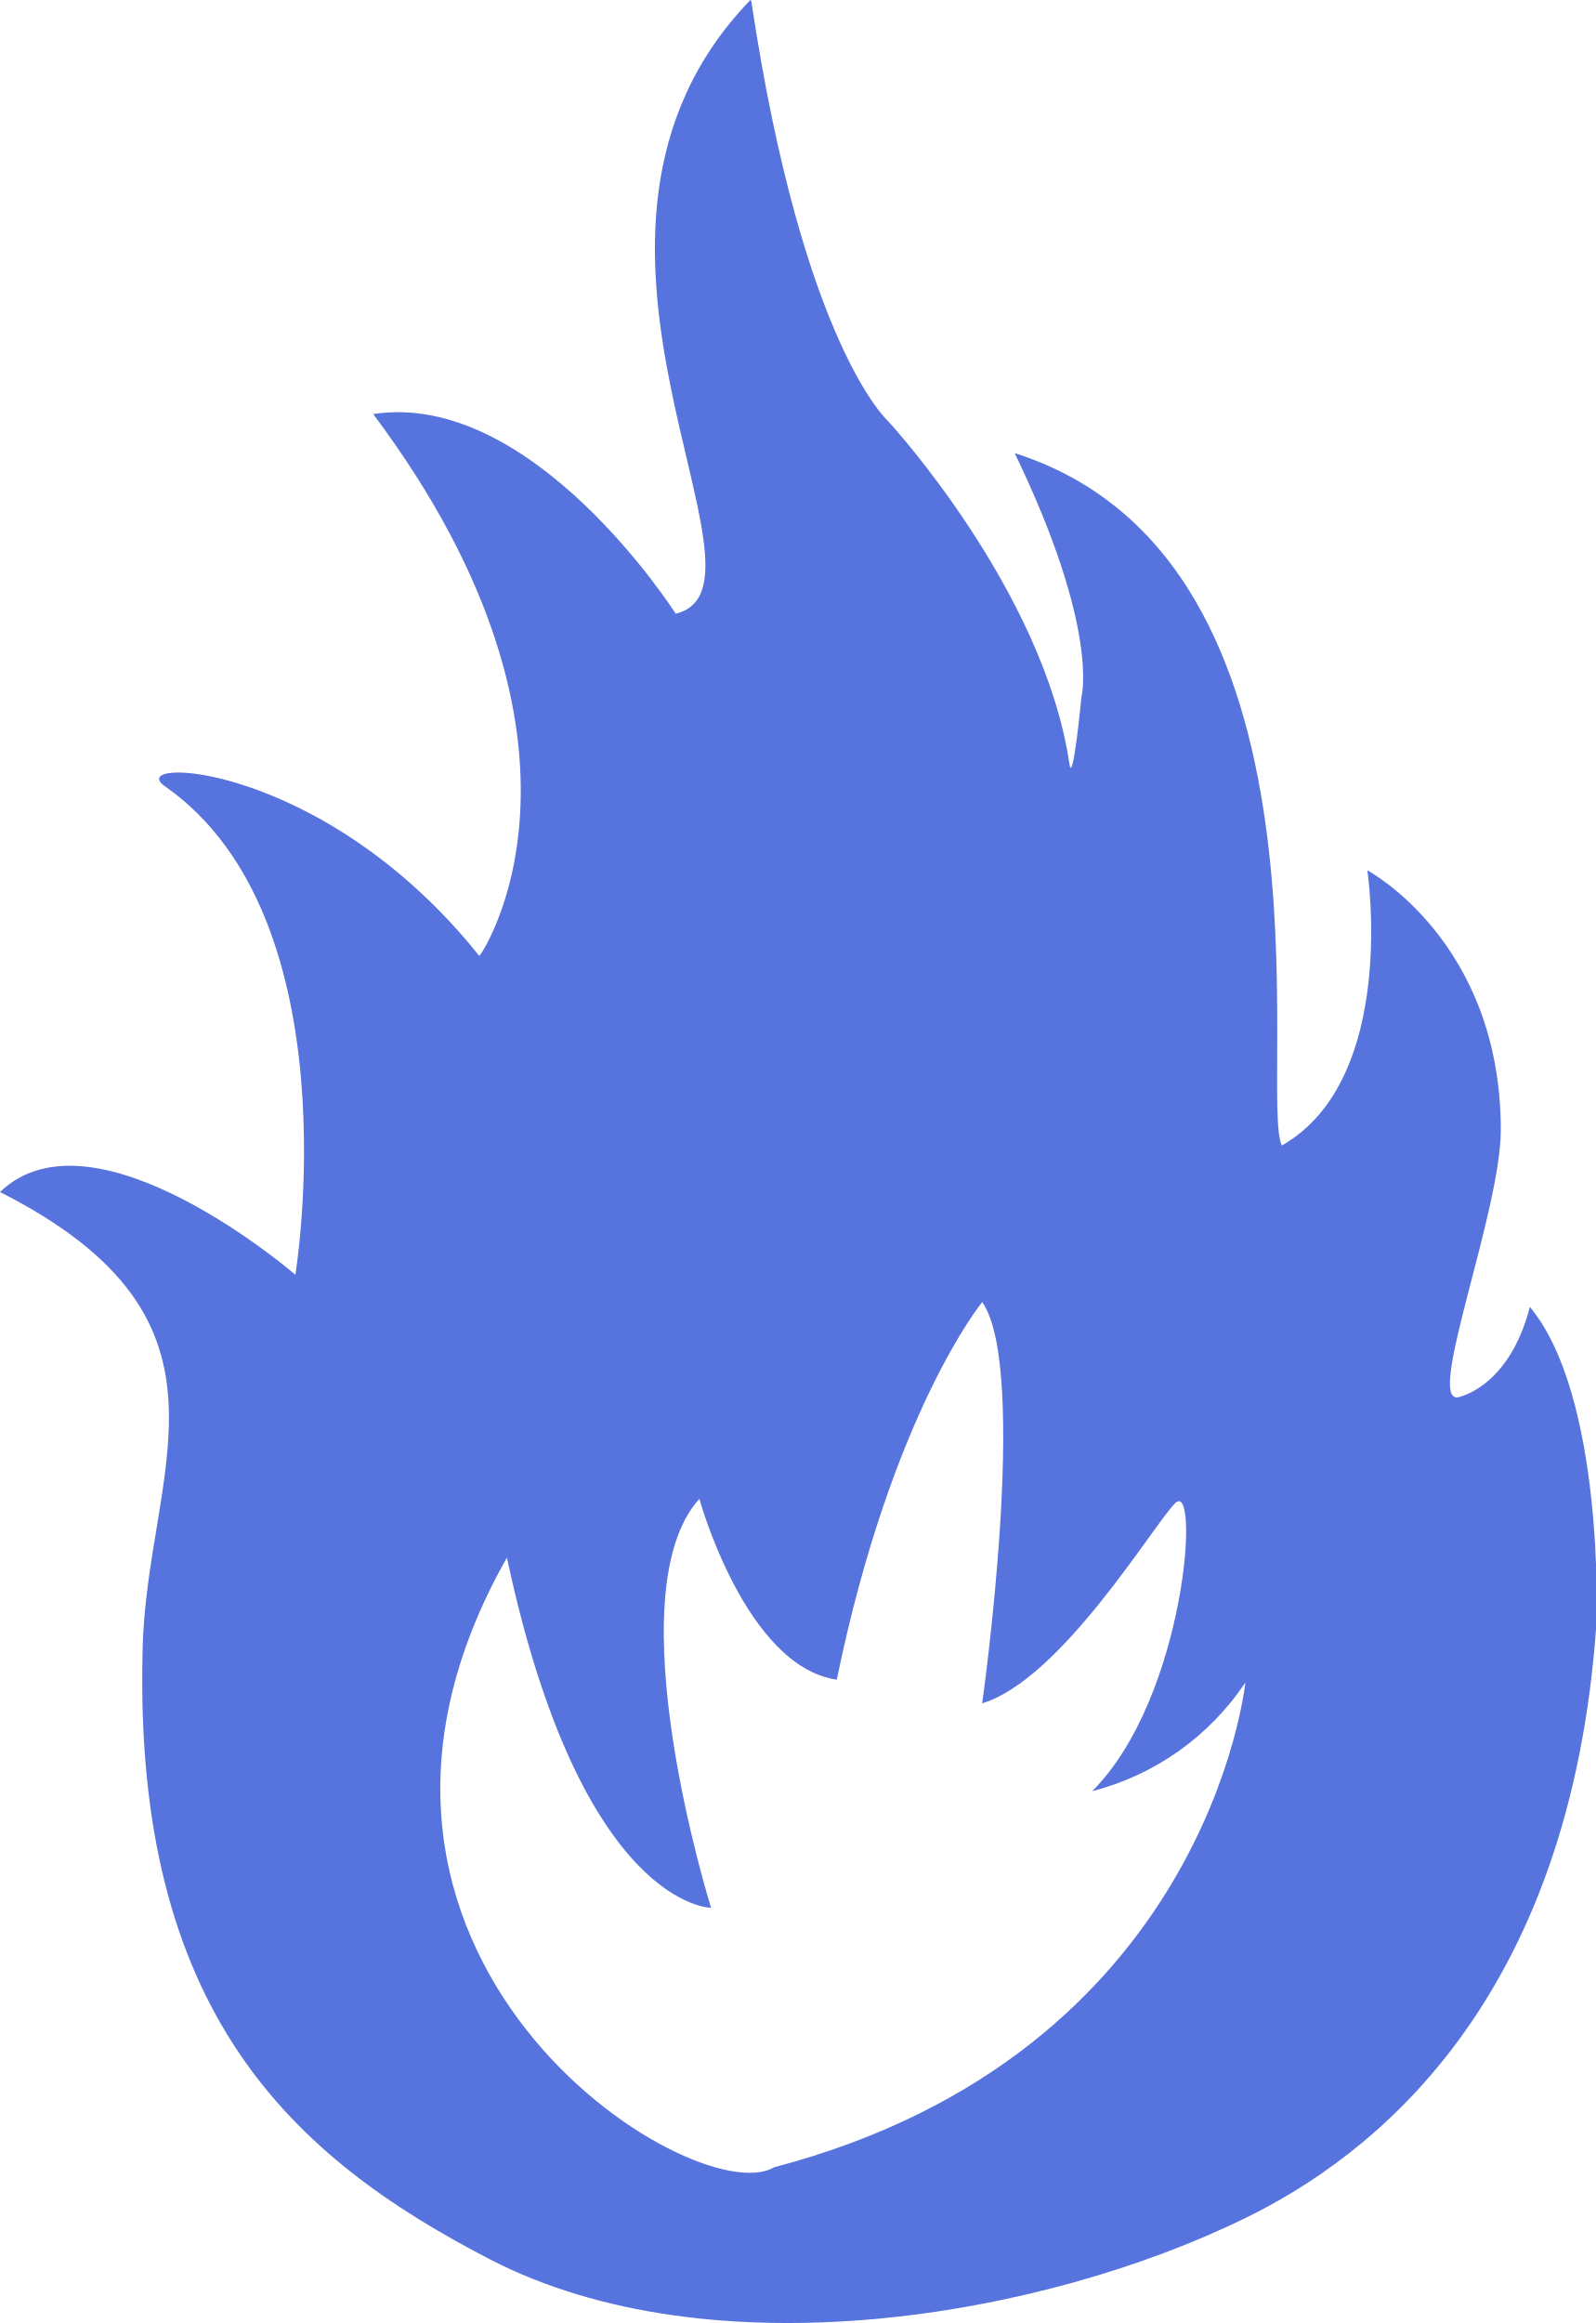
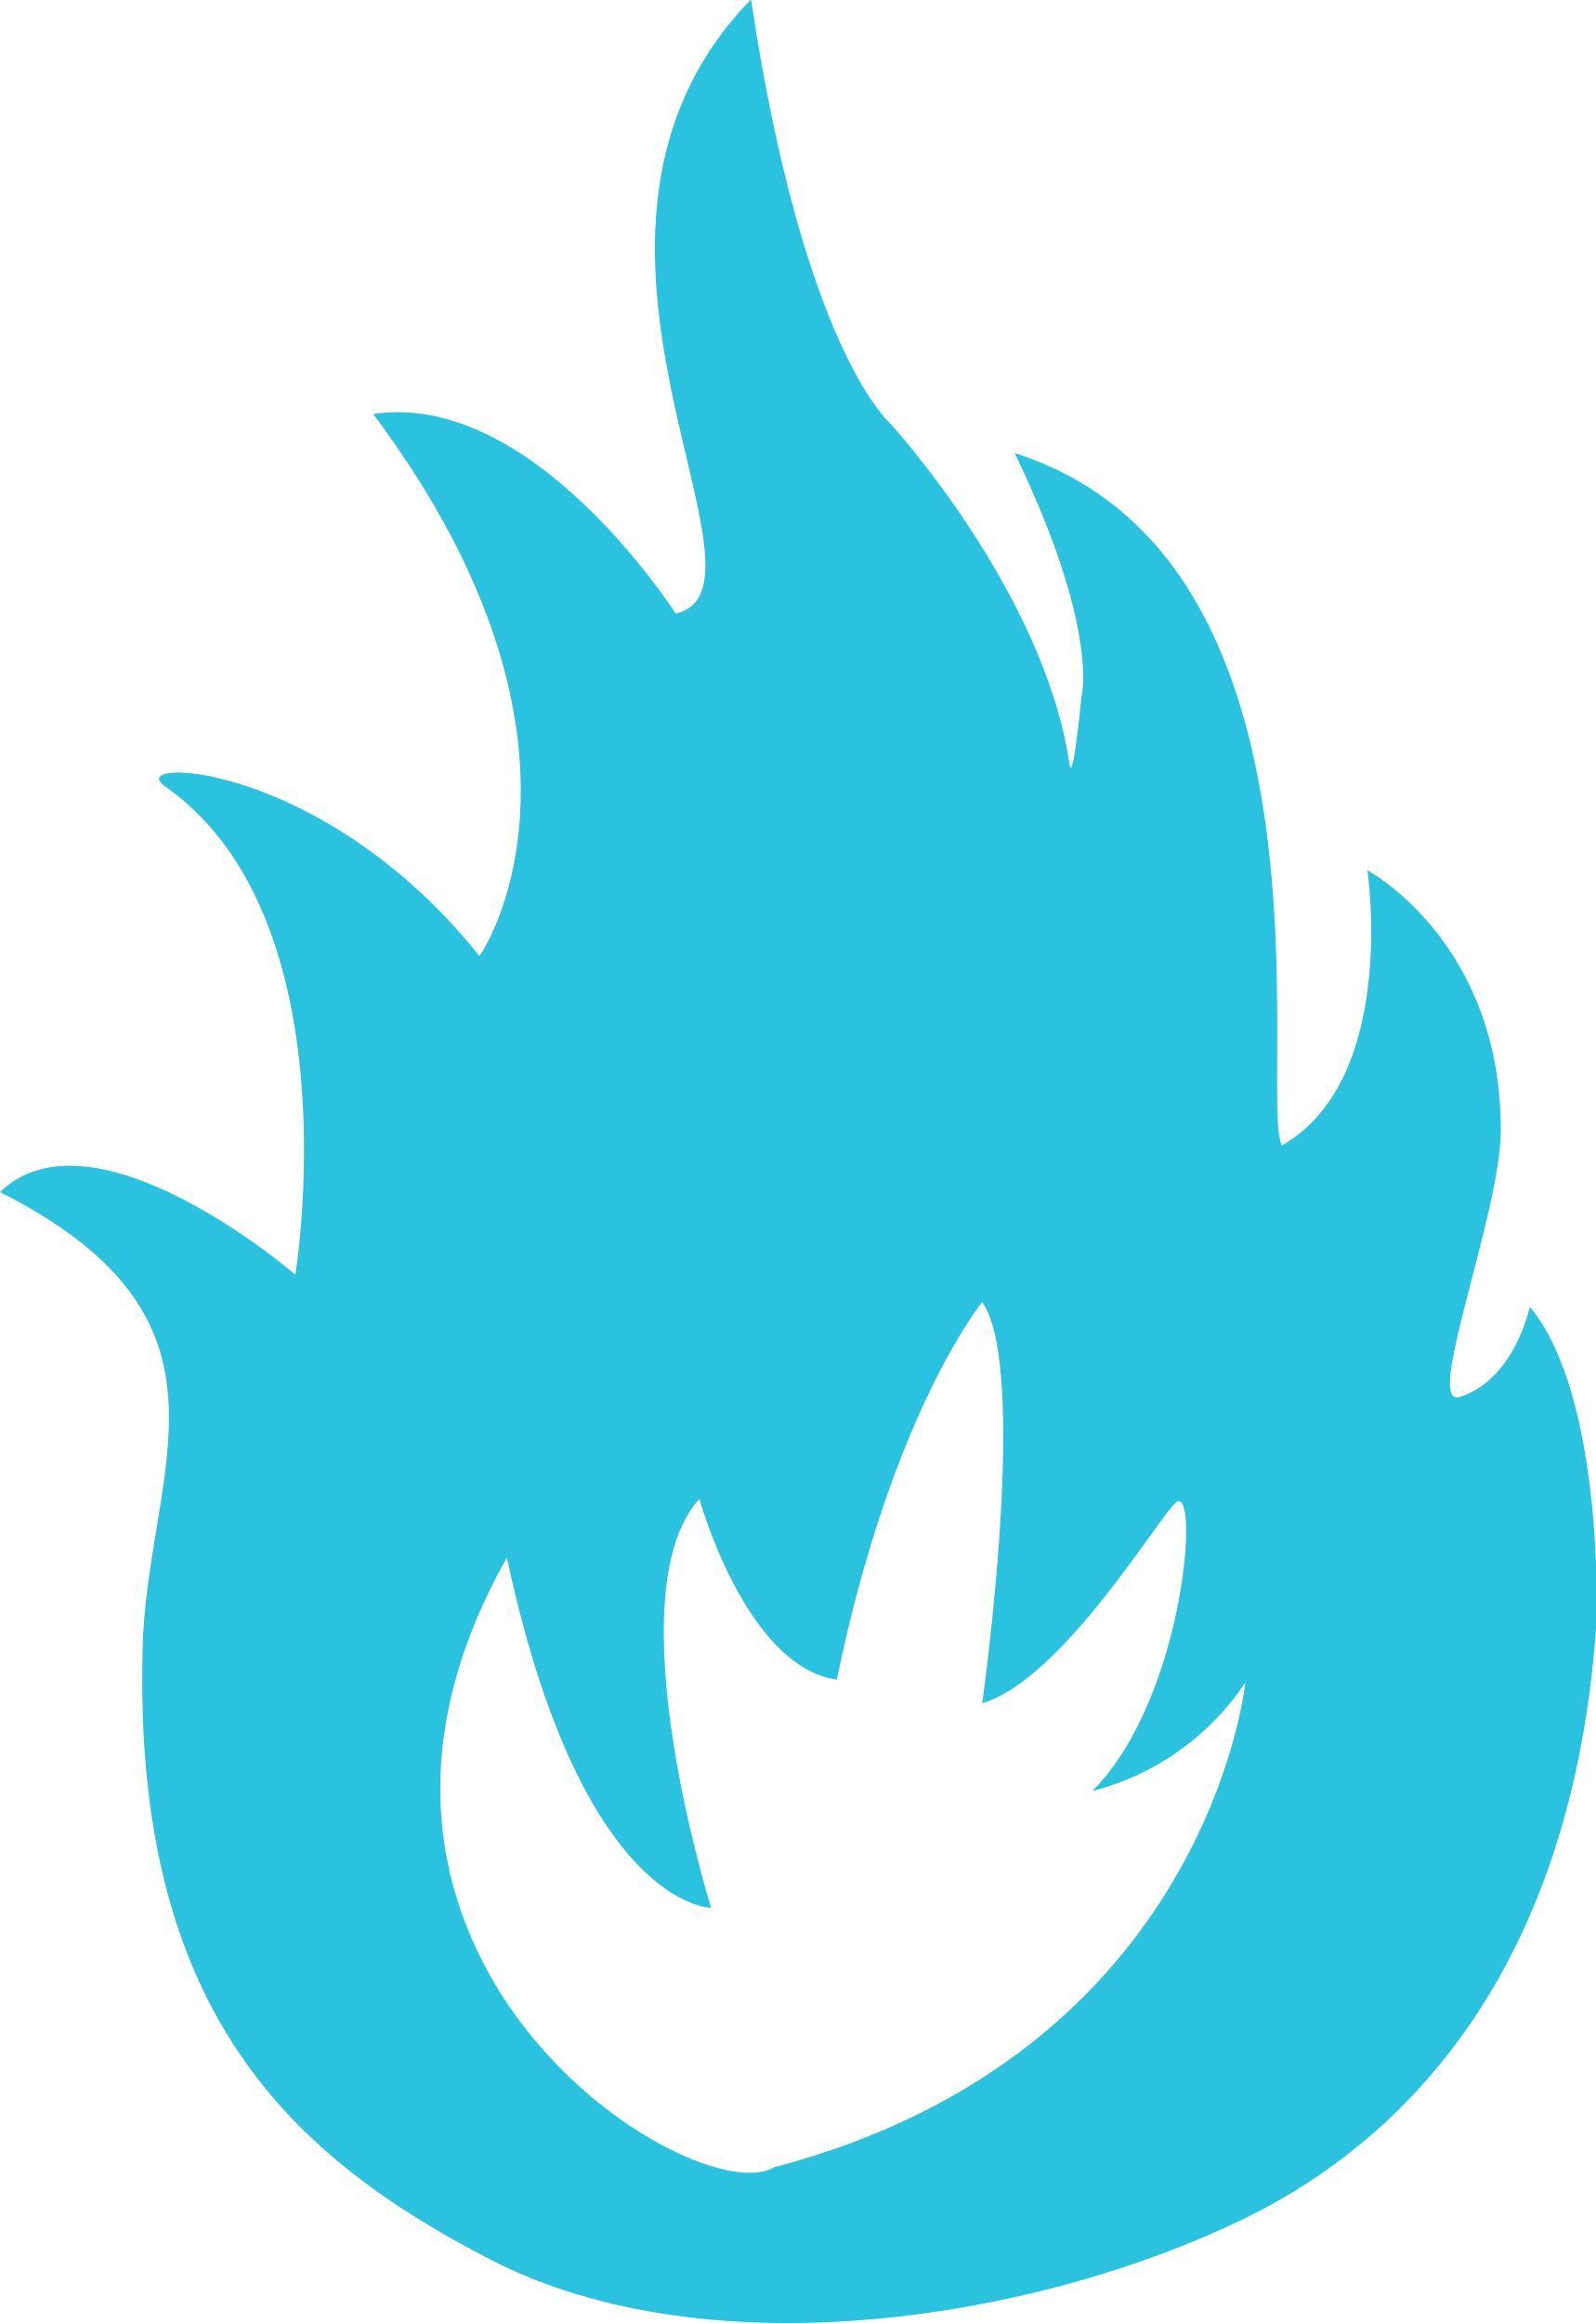
<svg xmlns="http://www.w3.org/2000/svg" viewBox="0 0 55.96 81.46">
  <defs>
-     <style>.cls-1{fill:#5773de;fill-rule:evenodd;}</style>
+     <style>.cls-1{fill:#2bc2e0;fill-rule:evenodd;}</style>
  </defs>
  <g id="Camada_2" data-name="Camada 2">
    <g id="Camada_1-2" data-name="Camada 1">
      <g id="layer1">
        <path id="path2244" class="cls-1" d="M26.32,0c-8,8.28,1.38,20.55-2.62,21.52,0,0-5-7.86-10.61-7,8.81,11.76,3.7,19.12,3.72,19-5.51-6.9-12.6-7-11-5.93,6.61,4.65,4.55,17.11,4.55,17.11S3.31,38.62,0,41.8c9,4.56,5.1,9.79,5,16.14-.3,12.6,5.2,17.68,12.19,21.29,7.74,4,19.33,2.07,26.53-1.47C48,75.66,55.11,70.36,56,56.83c0,0,.27-7.87-2.34-11C52.92,48.69,51.13,49,51.13,49c-1.11.14,1.51-6.5,1.51-9.38,0-6.62-4.68-9.1-4.68-9.1s1.1,7.31-3,9.65c-.83-1.72,2.39-20.54-9.37-24.28,3,6.21,2.34,8.56,2.34,8.56s-.3,3.14-.42,2.34c-.9-6.1-6.34-12-6.34-12s-3-2.62-4.82-14.76Zm8.13,45.66c1.66,2.35,0,14.07,0,14.07,2.76-.83,6-6.24,6.75-7,.91-1,.42,6.77-2.89,10.08A9.21,9.21,0,0,0,43.68,59S42.38,72,27.15,76c-2.76,1.65-17.29-7.39-9.37-21.38C20.4,66.9,24.94,66.9,24.94,66.9s-3.44-11-.41-14.34c0,0,1.62,5.88,4.82,6.34,1.93-9.38,5.1-13.24,5.1-13.24Z" />
      </g>
    </g>
  </g>
</svg>
